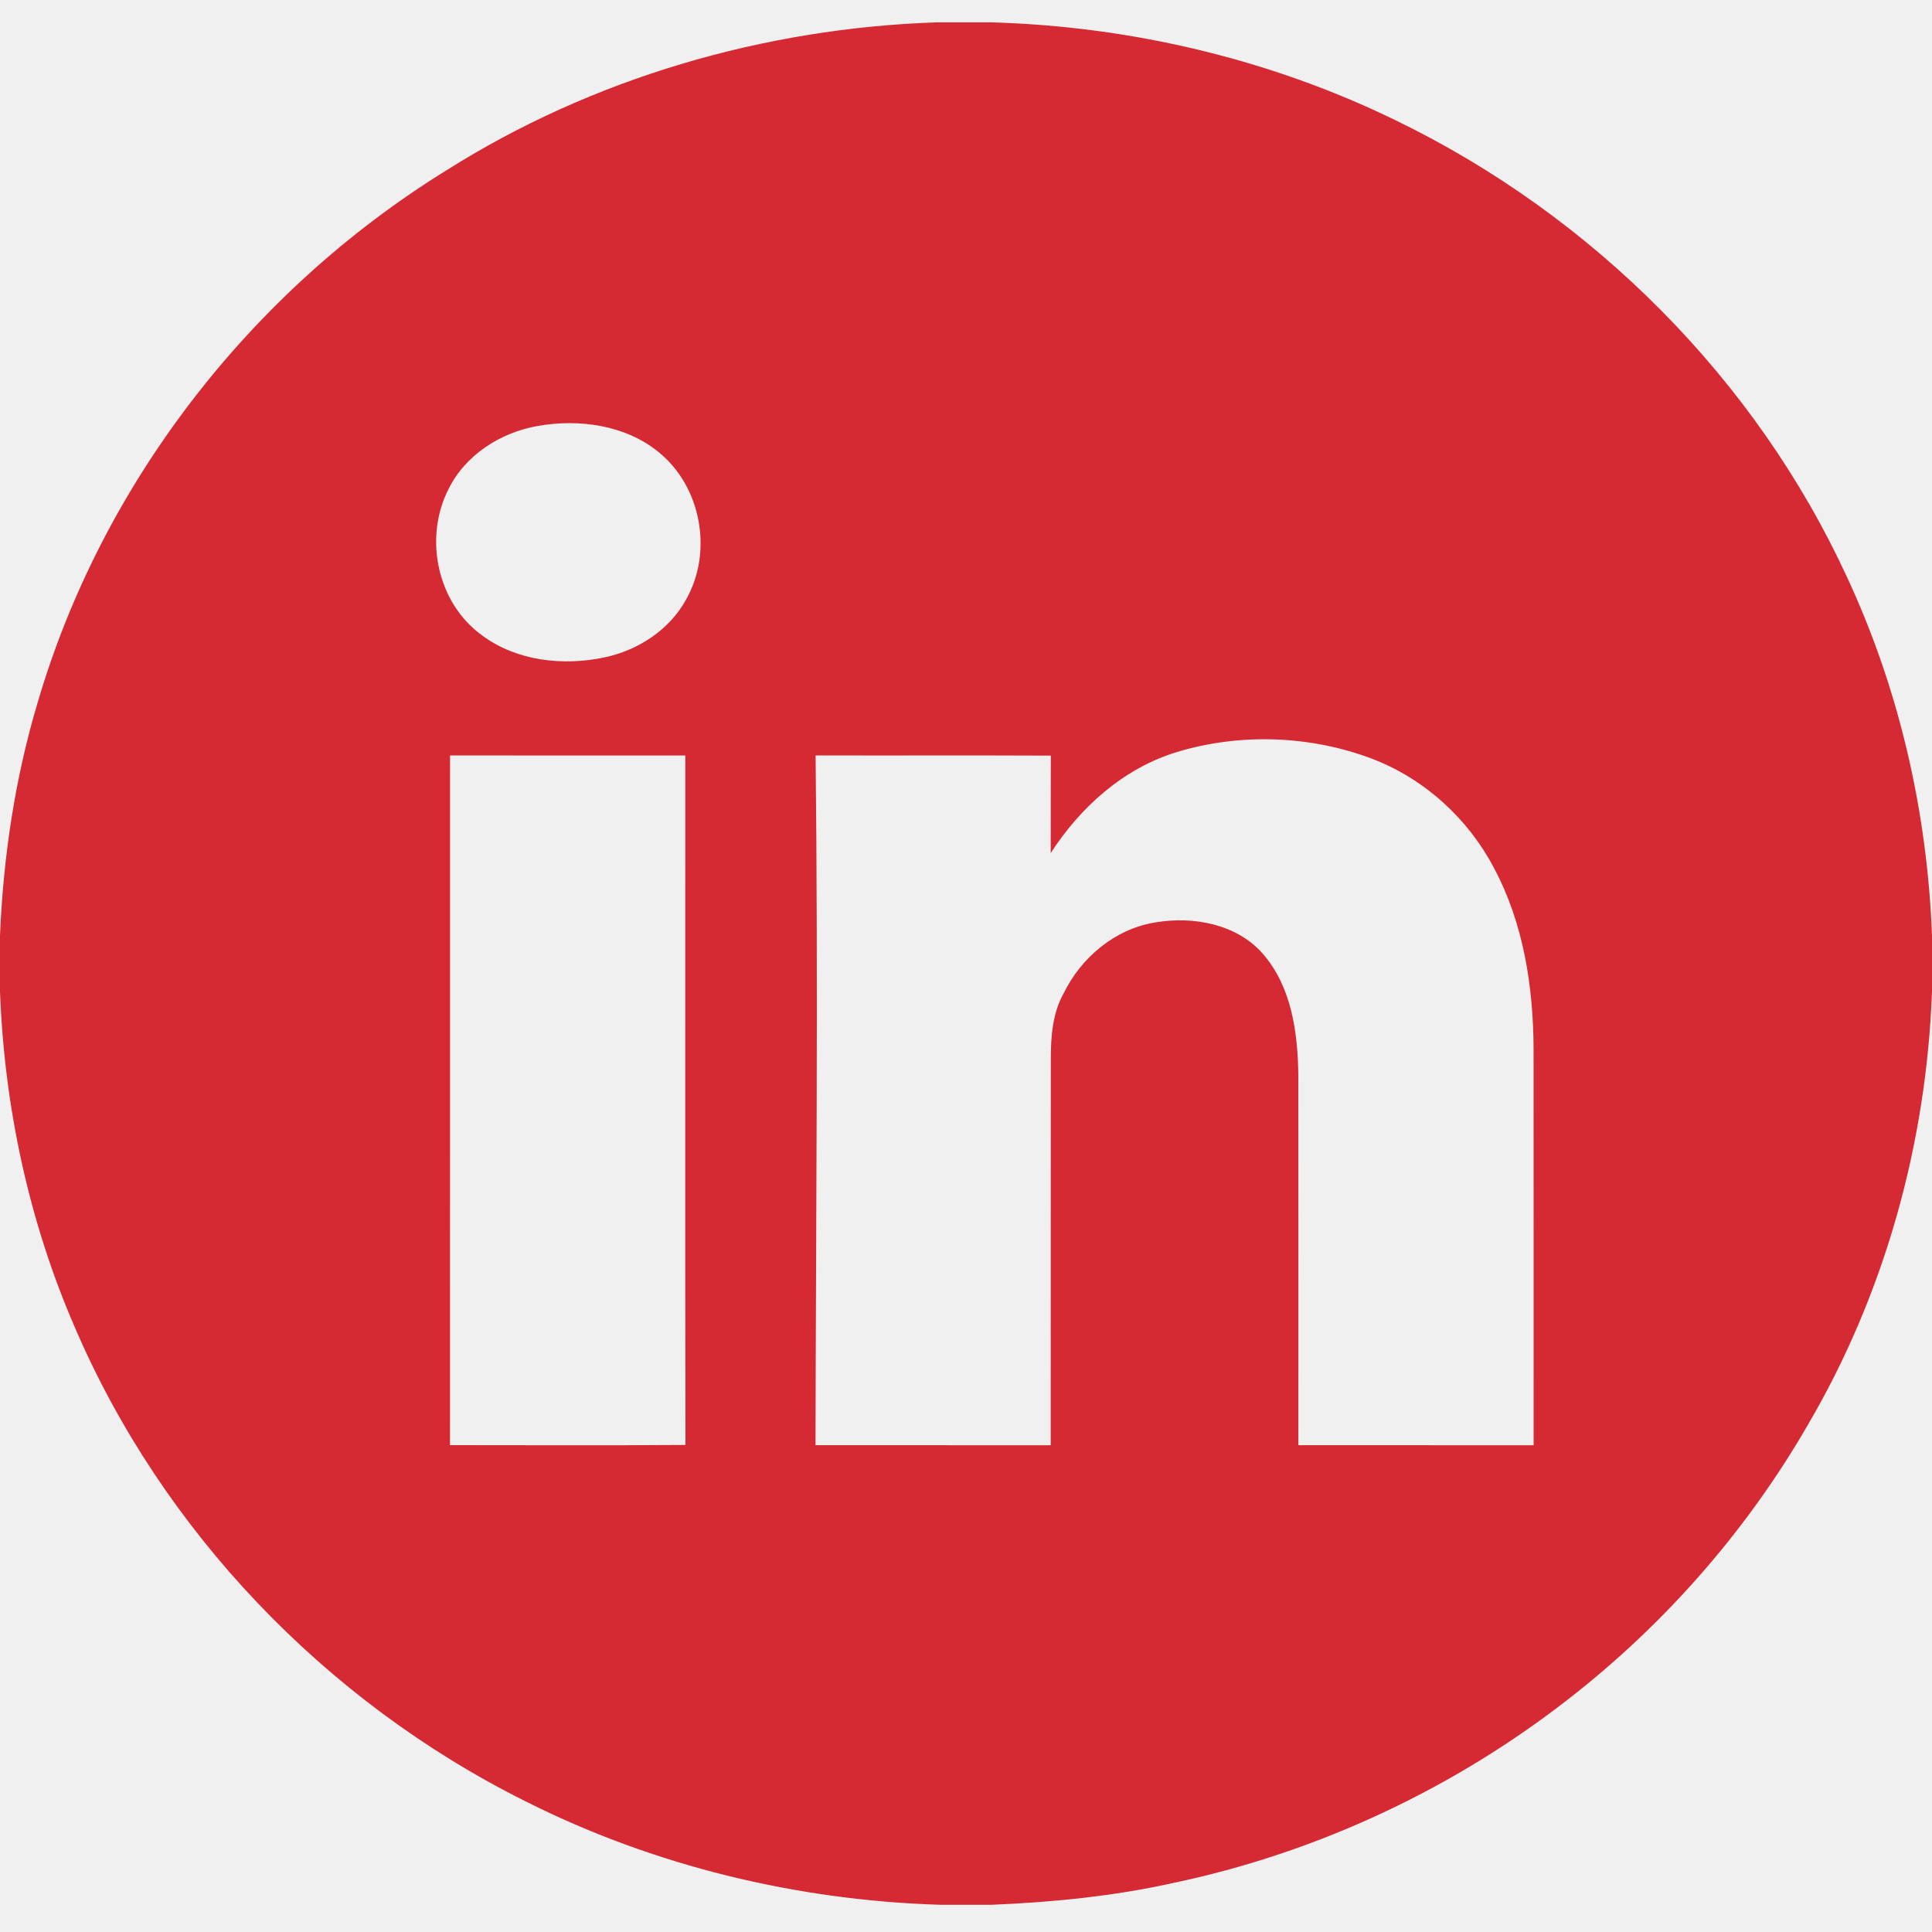
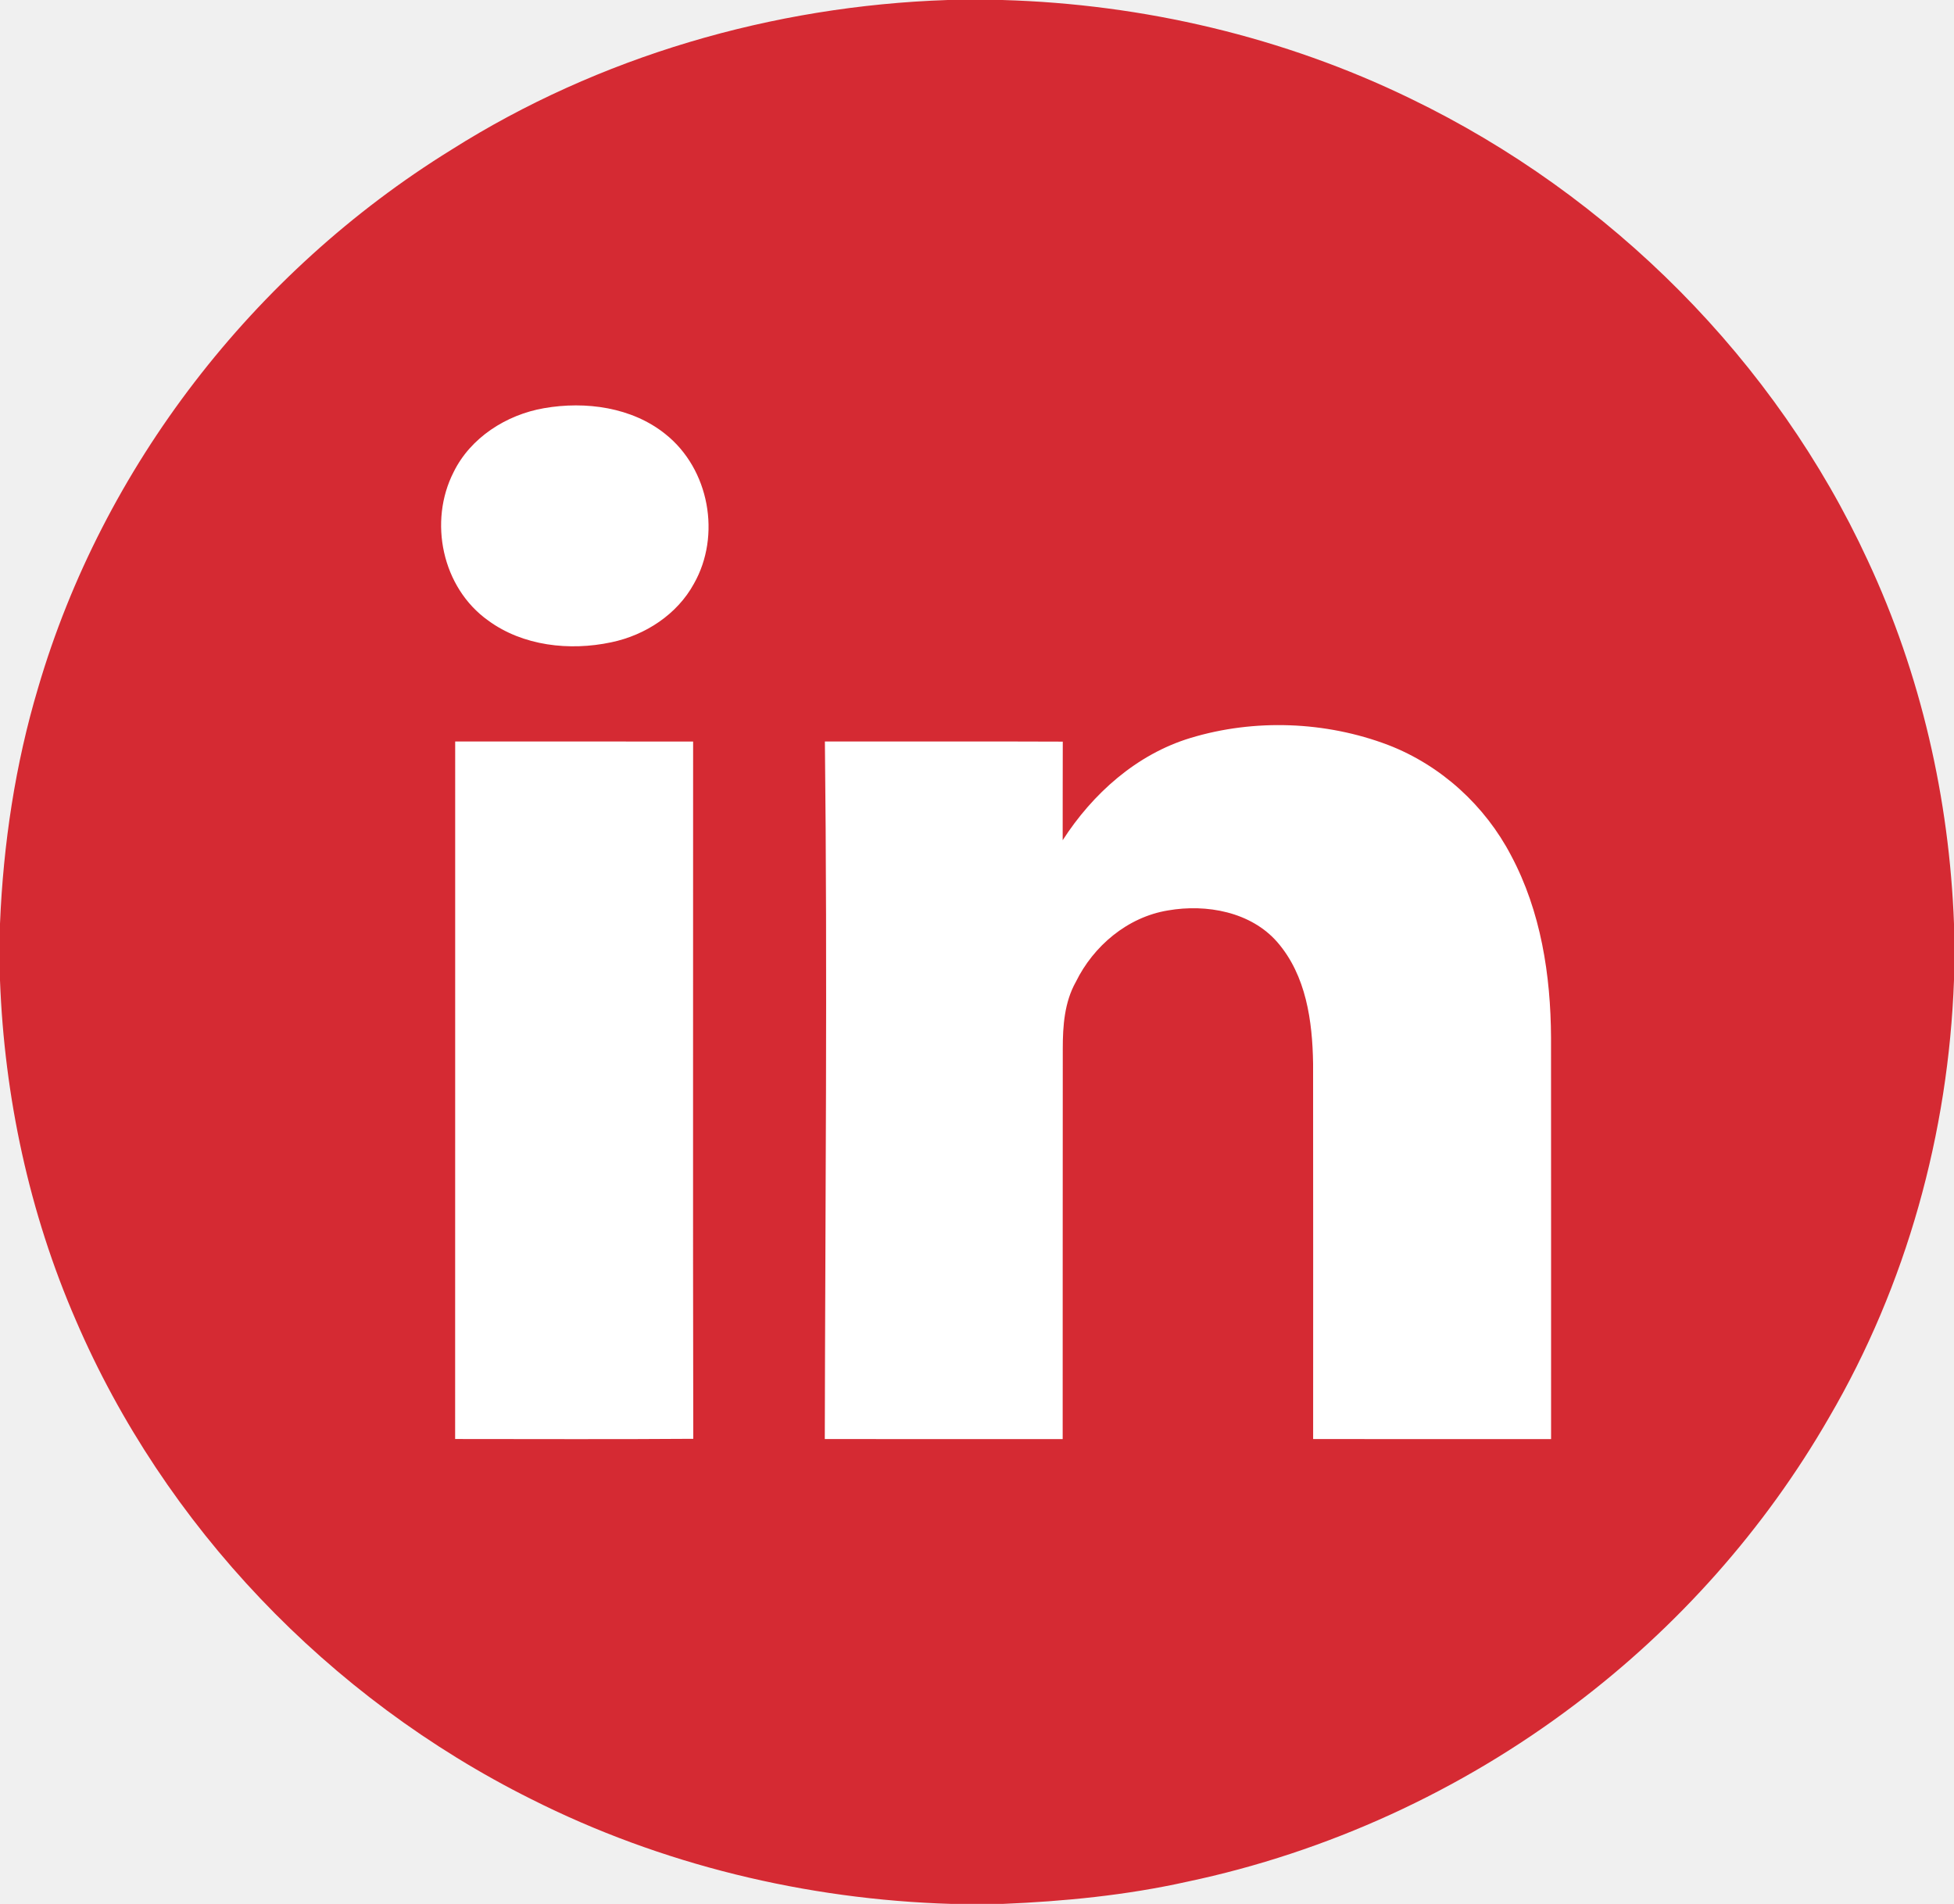
- <svg xmlns="http://www.w3.org/2000/svg" width="39" height="39" viewBox="0 0 39 39" fill="none">
-   <path d="M18.918 0.451H20.003C22.823 0.531 25.627 1.191 28.153 2.419C32.157 4.353 35.443 7.661 37.277 11.634C38.34 13.91 38.906 16.394 39 18.89V20.011C38.889 23.06 38.056 26.093 36.503 28.747C35.226 30.964 33.487 32.926 31.423 34.48C29.155 36.194 26.496 37.418 23.689 38.009C22.481 38.278 21.243 38.4 20.006 38.451H18.996C16.085 38.364 13.191 37.664 10.602 36.359C6.551 34.338 3.272 30.893 1.514 26.802C0.582 24.657 0.088 22.342 0 20.017V18.887C0.066 17.296 0.303 15.709 0.761 14.178C2.05 9.78 5.047 5.889 9.009 3.44C11.949 1.581 15.421 0.567 18.918 0.451ZM10.858 8.598C10.102 8.729 9.39 9.188 9.054 9.873C8.551 10.857 8.82 12.179 9.745 12.836C10.437 13.344 11.368 13.447 12.198 13.271C12.884 13.129 13.518 12.71 13.85 12.101C14.396 11.14 14.16 9.815 13.282 9.116C12.616 8.579 11.689 8.452 10.858 8.598ZM23.764 15.179C22.679 15.507 21.805 16.297 21.21 17.221C21.212 16.565 21.209 15.909 21.212 15.253C19.63 15.246 18.047 15.253 16.464 15.249C16.517 19.89 16.471 24.532 16.462 29.173C18.044 29.174 19.627 29.173 21.21 29.174C21.212 26.575 21.209 23.977 21.212 21.38C21.212 20.926 21.245 20.452 21.474 20.046C21.823 19.334 22.5 18.755 23.312 18.622C24.081 18.488 24.968 18.651 25.494 19.255C26.072 19.921 26.195 20.835 26.208 21.677C26.211 24.176 26.209 26.675 26.209 29.173C27.792 29.174 29.375 29.174 30.958 29.174C30.958 26.502 30.959 23.832 30.957 21.161C30.951 19.916 30.755 18.641 30.16 17.526C29.644 16.537 28.766 15.727 27.704 15.319C26.459 14.846 25.041 14.793 23.764 15.179ZM9.085 15.25C9.083 19.89 9.087 24.531 9.084 29.172C10.668 29.172 12.253 29.18 13.837 29.168C13.828 24.529 13.836 19.89 13.834 15.251C12.251 15.249 10.668 15.251 9.085 15.25Z" fill="#D52A33" />
+ <svg xmlns="http://www.w3.org/2000/svg" width="39" height="38" viewBox="0 0 39 38" fill="none">
+   <ellipse cx="19.5" cy="19.049" rx="16.5" ry="15.5" fill="white" />
+   <path d="M18.918 0H20.003C22.823 0.08 25.627 0.74 28.153 1.968C32.157 3.902 35.443 7.21 37.277 11.183C38.34 13.459 38.906 15.943 39 18.439V19.56C38.889 22.609 38.056 25.642 36.503 28.297C35.226 30.514 33.487 32.475 31.423 34.029C29.155 35.743 26.496 36.967 23.689 37.558C22.481 37.827 21.243 37.949 20.006 38H18.996C16.085 37.913 13.191 37.213 10.602 35.908C6.551 33.887 3.272 30.442 1.514 26.351C0.582 24.206 0.088 21.892 0 19.566V18.436C0.066 16.845 0.303 15.258 0.761 13.727C2.05 9.329 5.047 5.438 9.009 2.989C11.949 1.13 15.421 0.117 18.918 0ZM10.858 8.147C10.102 8.278 9.39 8.737 9.054 9.422C8.551 10.406 8.82 11.728 9.745 12.386C10.437 12.893 11.368 12.996 12.198 12.82C12.884 12.678 13.518 12.259 13.85 11.65C14.396 10.689 14.16 9.364 13.282 8.665C12.616 8.128 11.689 8.002 10.858 8.147ZM23.764 14.728C22.679 15.056 21.805 15.846 21.21 16.77C21.212 16.114 21.209 15.458 21.212 14.802C19.63 14.795 18.047 14.802 16.464 14.799C16.517 19.439 16.471 24.081 16.462 28.722C18.044 28.723 19.627 28.722 21.21 28.723C21.212 26.124 21.209 23.527 21.212 20.929C21.212 20.475 21.245 20.001 21.474 19.595C21.823 18.884 22.5 18.304 23.312 18.171C24.081 18.037 24.968 18.2 25.494 18.804C26.072 19.47 26.195 20.384 26.208 21.227C26.211 23.725 26.209 26.224 26.209 28.722C27.792 28.723 29.375 28.723 30.958 28.723C30.958 26.052 30.959 23.381 30.957 20.71C30.951 19.465 30.755 18.19 30.16 17.075C29.644 16.086 28.766 15.276 27.704 14.868C26.459 14.396 25.041 14.342 23.764 14.728ZM9.085 14.799C9.083 19.439 9.087 24.08 9.084 28.721C10.668 28.721 12.253 28.729 13.837 28.717C13.828 24.078 13.836 19.439 13.834 14.8C12.251 14.799 10.668 14.8 9.085 14.799Z" fill="#D52A33" />
</svg>
